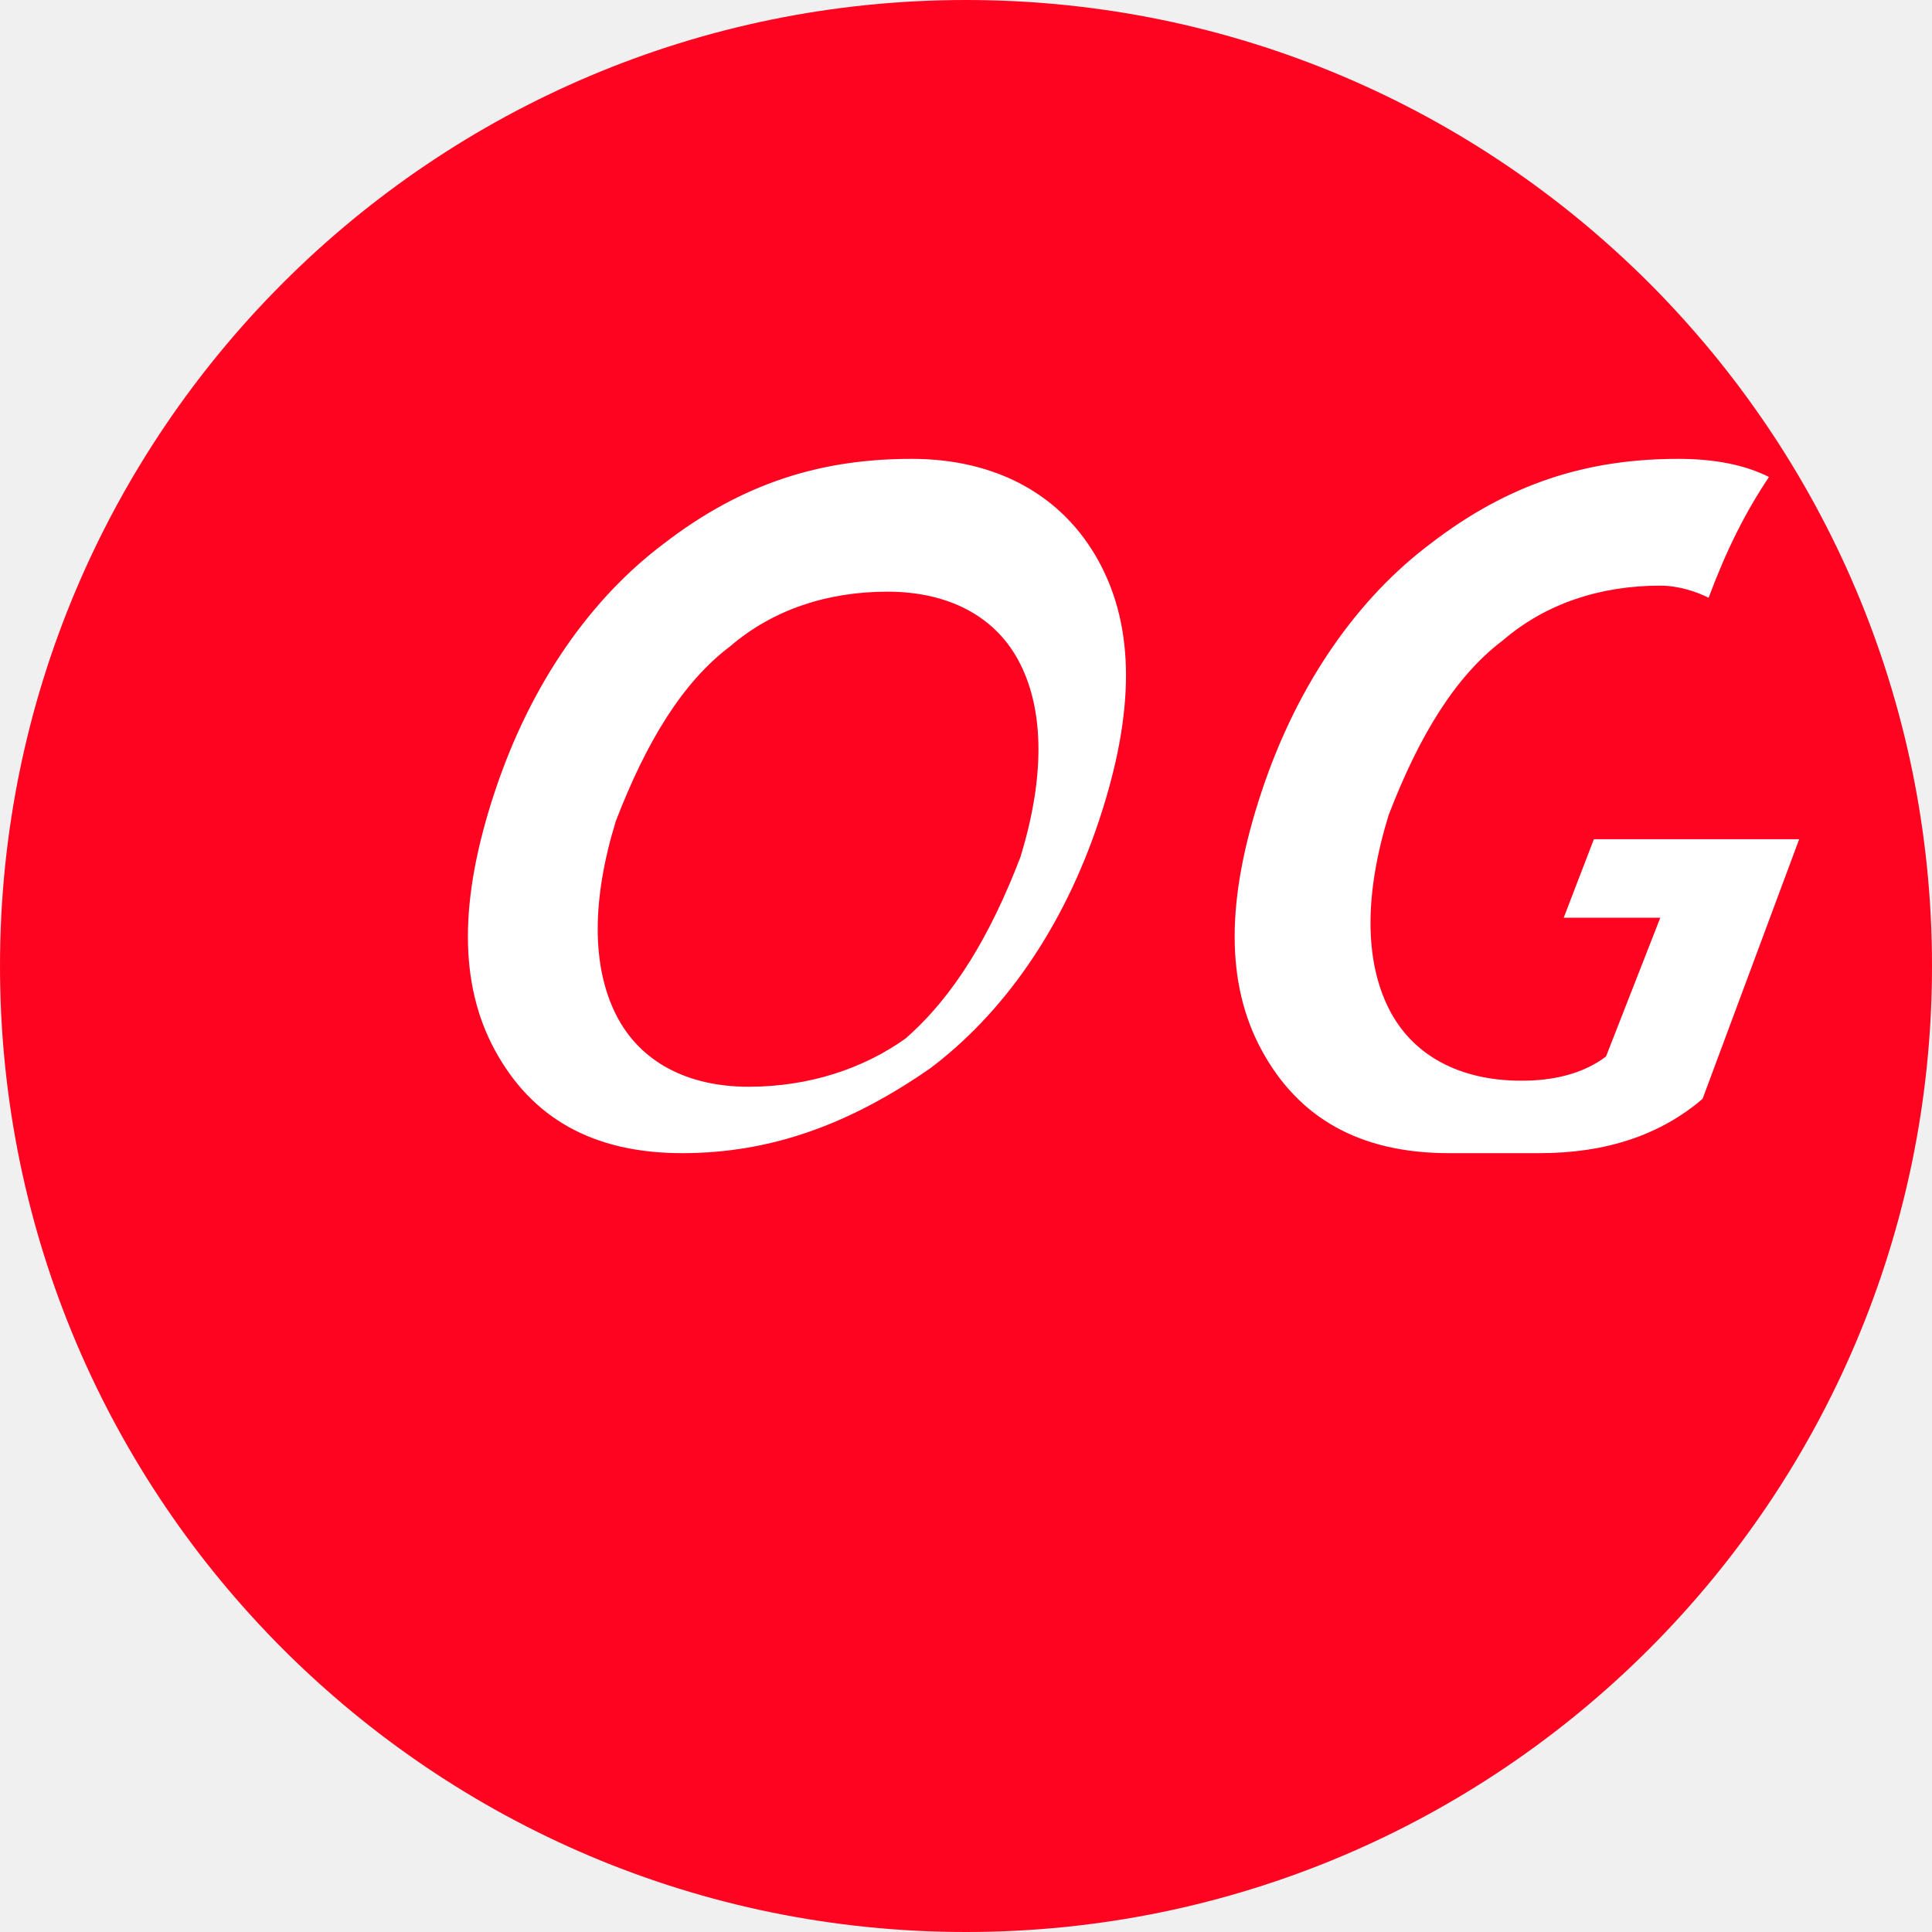
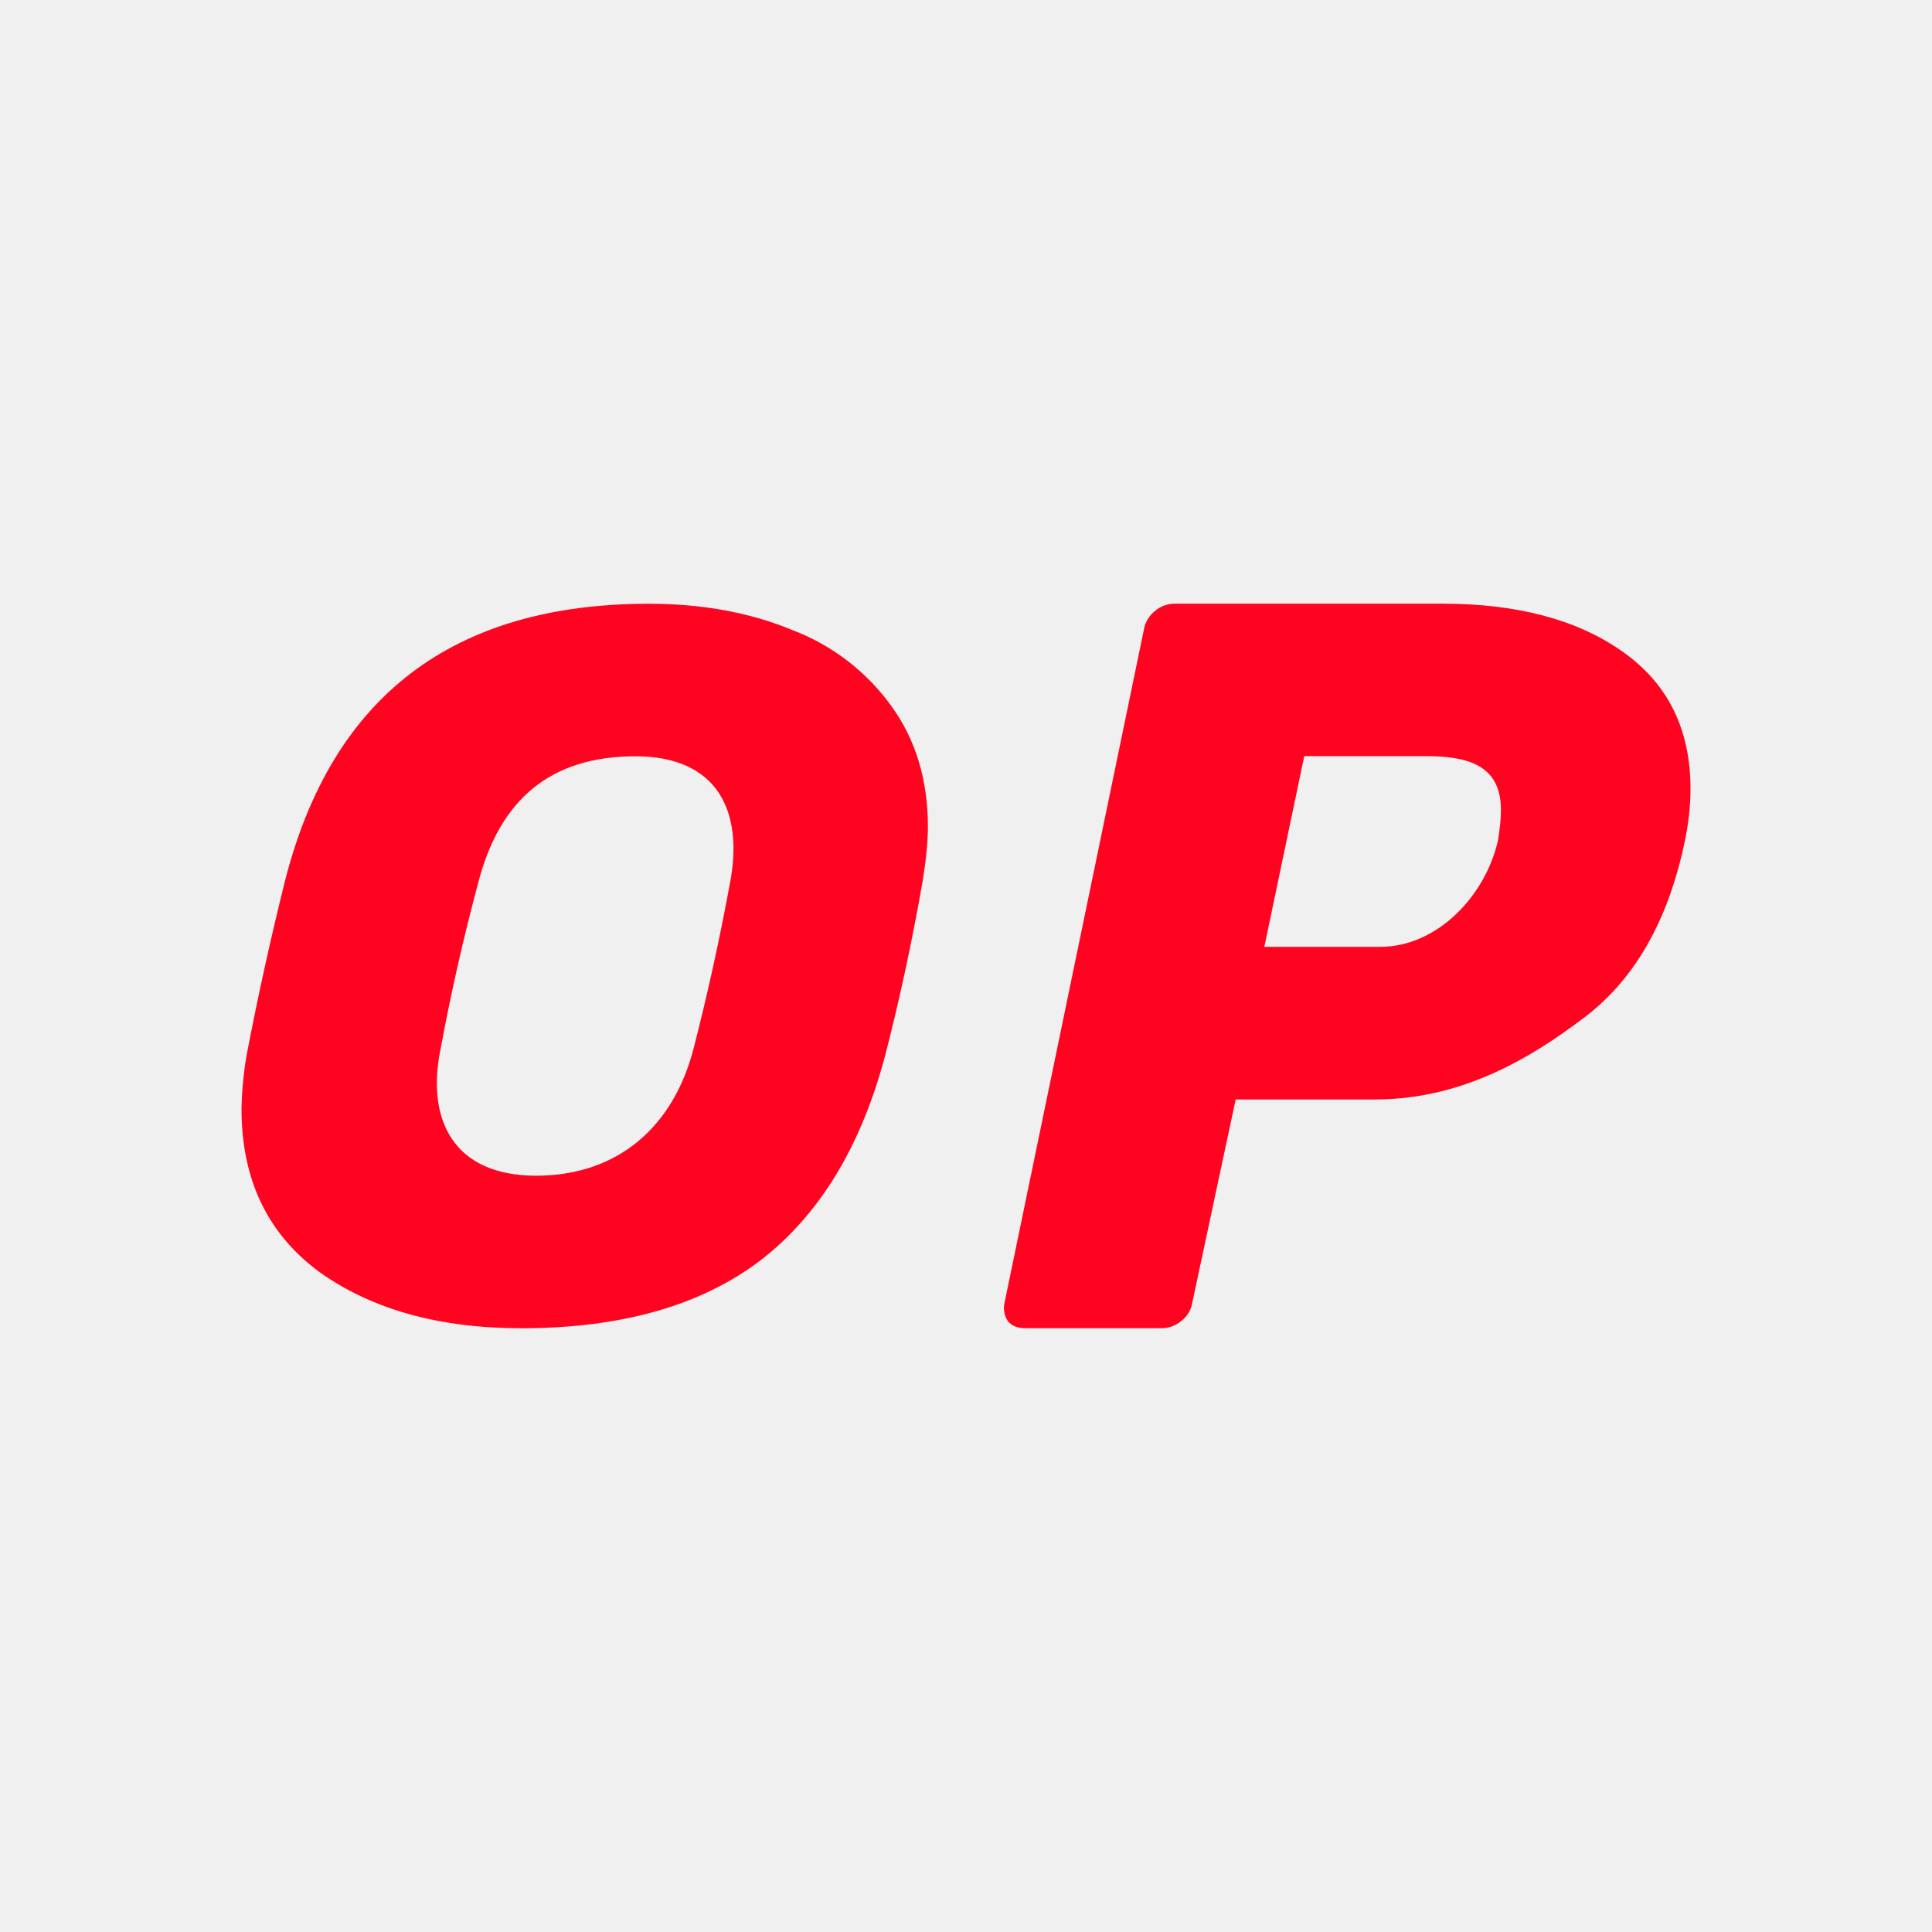
- <svg xmlns="http://www.w3.org/2000/svg" width="32" height="32" viewBox="0 0 32 32">
-   <g fill="none">
-     <circle cx="16" cy="16" r="16" fill="#FF0420" />
-     <path fill="#FFF" d="M11.3 19.1c-1.5 0-2.5-.6-3.1-1.7-.6-1.1-.6-2.5 0-4.3.6-1.8 1.6-3.2 2.8-4.1 1.3-1 2.6-1.4 4.1-1.4 1.4 0 2.5.6 3.1 1.7.6 1.1.6 2.5 0 4.3-.6 1.8-1.6 3.2-2.8 4.1-1.3.9-2.6 1.4-4.1 1.4zm3.7-1.9c.8-.7 1.4-1.7 1.9-3 .4-1.3.4-2.4 0-3.2-.4-.8-1.2-1.2-2.2-1.2-1 0-1.9.3-2.6.9-.8.6-1.4 1.6-1.9 2.9-.4 1.3-.4 2.4 0 3.2.4.8 1.2 1.2 2.2 1.2 1 0 1.9-.3 2.6-.8zM24 19.1c-1.5 0-2.5-.6-3.1-1.7-.6-1.1-.6-2.5 0-4.3.6-1.8 1.6-3.2 2.8-4.1 1.3-1 2.6-1.4 4.1-1.4.6 0 1.1.1 1.5.3-.4.6-.7 1.2-1 2-.2-.1-.5-.2-.8-.2-1 0-1.9.3-2.6.9-.8.6-1.4 1.6-1.9 2.9-.4 1.3-.4 2.4 0 3.2.4.8 1.2 1.2 2.2 1.2.5 0 1-.1 1.4-.4l.9-2.3h-1.6l.5-1.3h3.4l-1.6 4.3c-.7.6-1.6.9-2.7.9z" />
-   </g>
+ <svg xmlns="http://www.w3.org/2000/svg" width="24" height="24" fill="none" viewBox="0 0 24 24">
+   <path fill="#FE0420" fill-rule="evenodd" d="M3.966 15.8q.979.7 2.512.7 1.854 0 2.962-.838 1.108-.85 1.559-2.562.27-1.05.464-2.163.063-.398.064-.663 0-.874-.451-1.499a2.7 2.7 0 0 0-1.237-.95Q9.053 7.5 8.062 7.5q-3.644 0-4.52 3.437a40 40 0 0 0-.477 2.163q-.058.335-.065.674 0 1.314.966 2.026m4.65-2.775c-.247.957-.926 1.58-1.958 1.58-1.02 0-1.368-.69-1.184-1.58a27 27 0 0 1 .464-2.05c.265-1.034.89-1.58 1.956-1.58 1.017 0 1.348.68 1.173 1.58a30 30 0 0 1-.451 2.05m3.902 3.385q.076.09.214.089h1.704a.38.38 0 0 0 .238-.089.36.36 0 0 0 .138-.232l.538-2.52h1.733c1.094 0 1.95-.53 2.576-1.002q.953-.707 1.266-2.186.075-.348.075-.67 0-1.117-.851-1.71-.84-.591-2.23-.591h-3.333a.38.38 0 0 0-.238.09.38.38 0 0 0-.138.232l-1.73 8.356a.3.3 0 0 0 .038.232m6.09-5.966c-.157.689-.757 1.319-1.462 1.319h-1.44l.496-2.369h1.503c.512 0 .94.102.94.665q0 .165-.037.385" clip-rule="evenodd" />
</svg>
